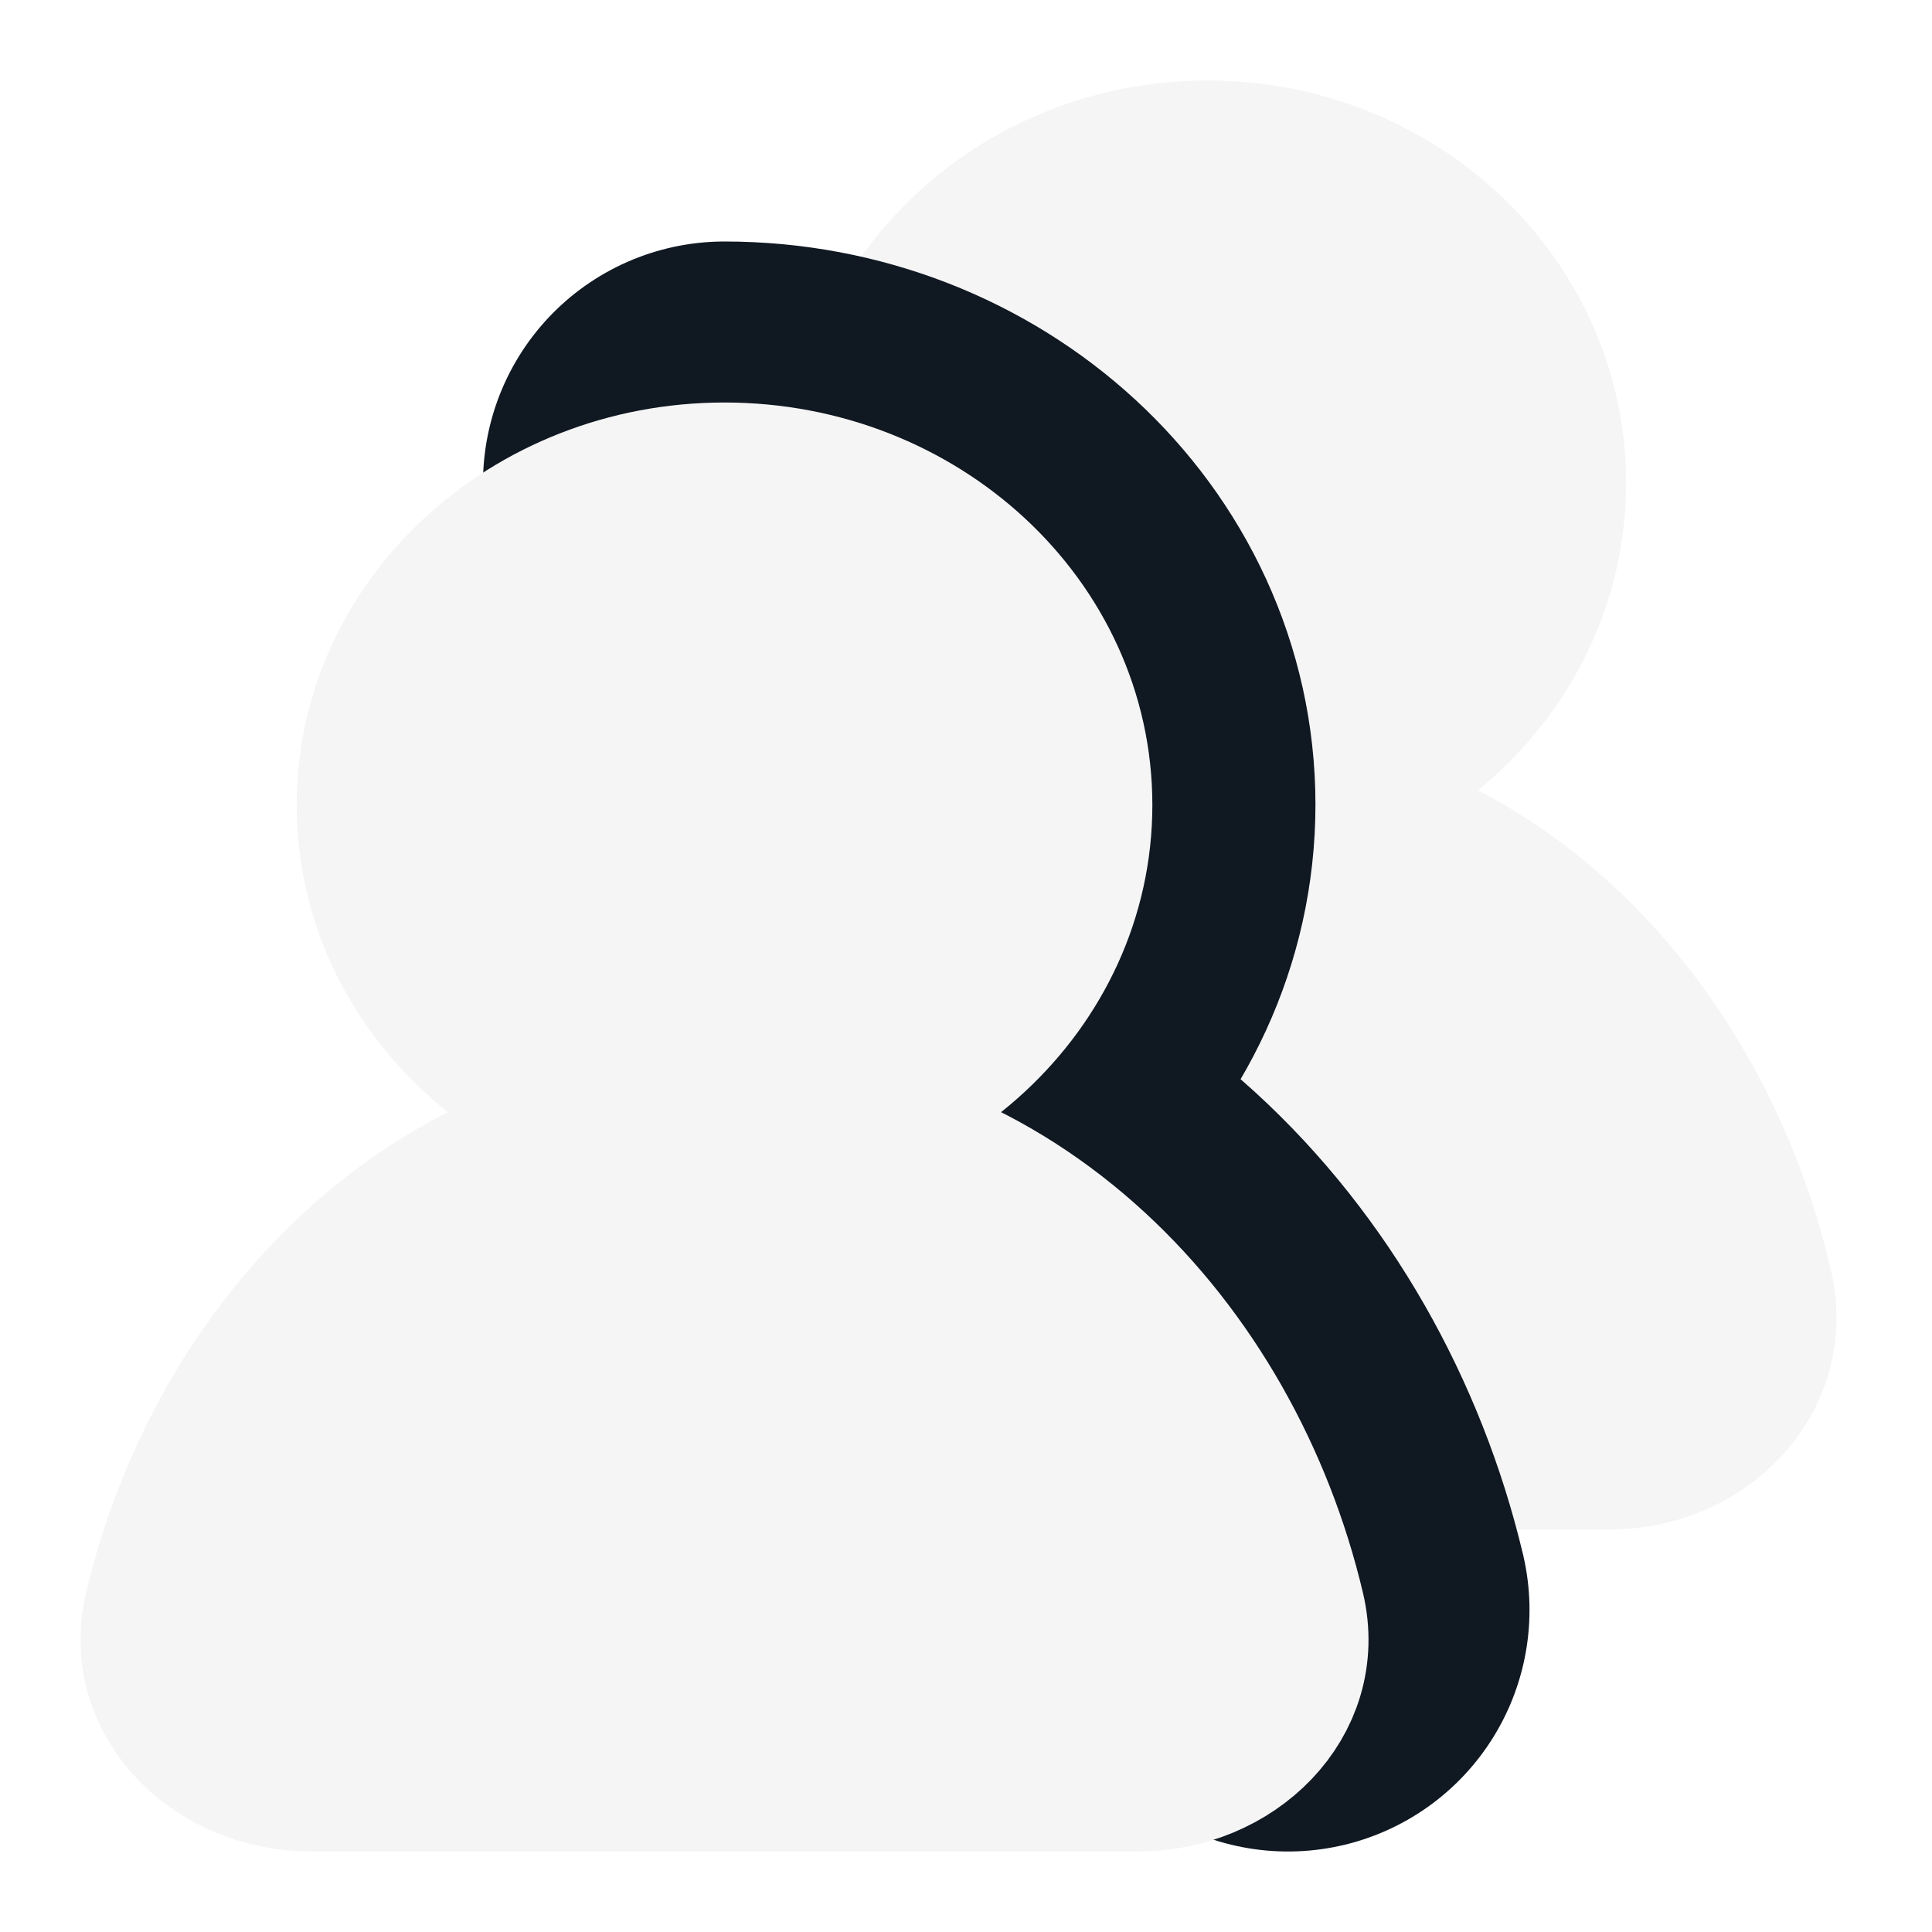
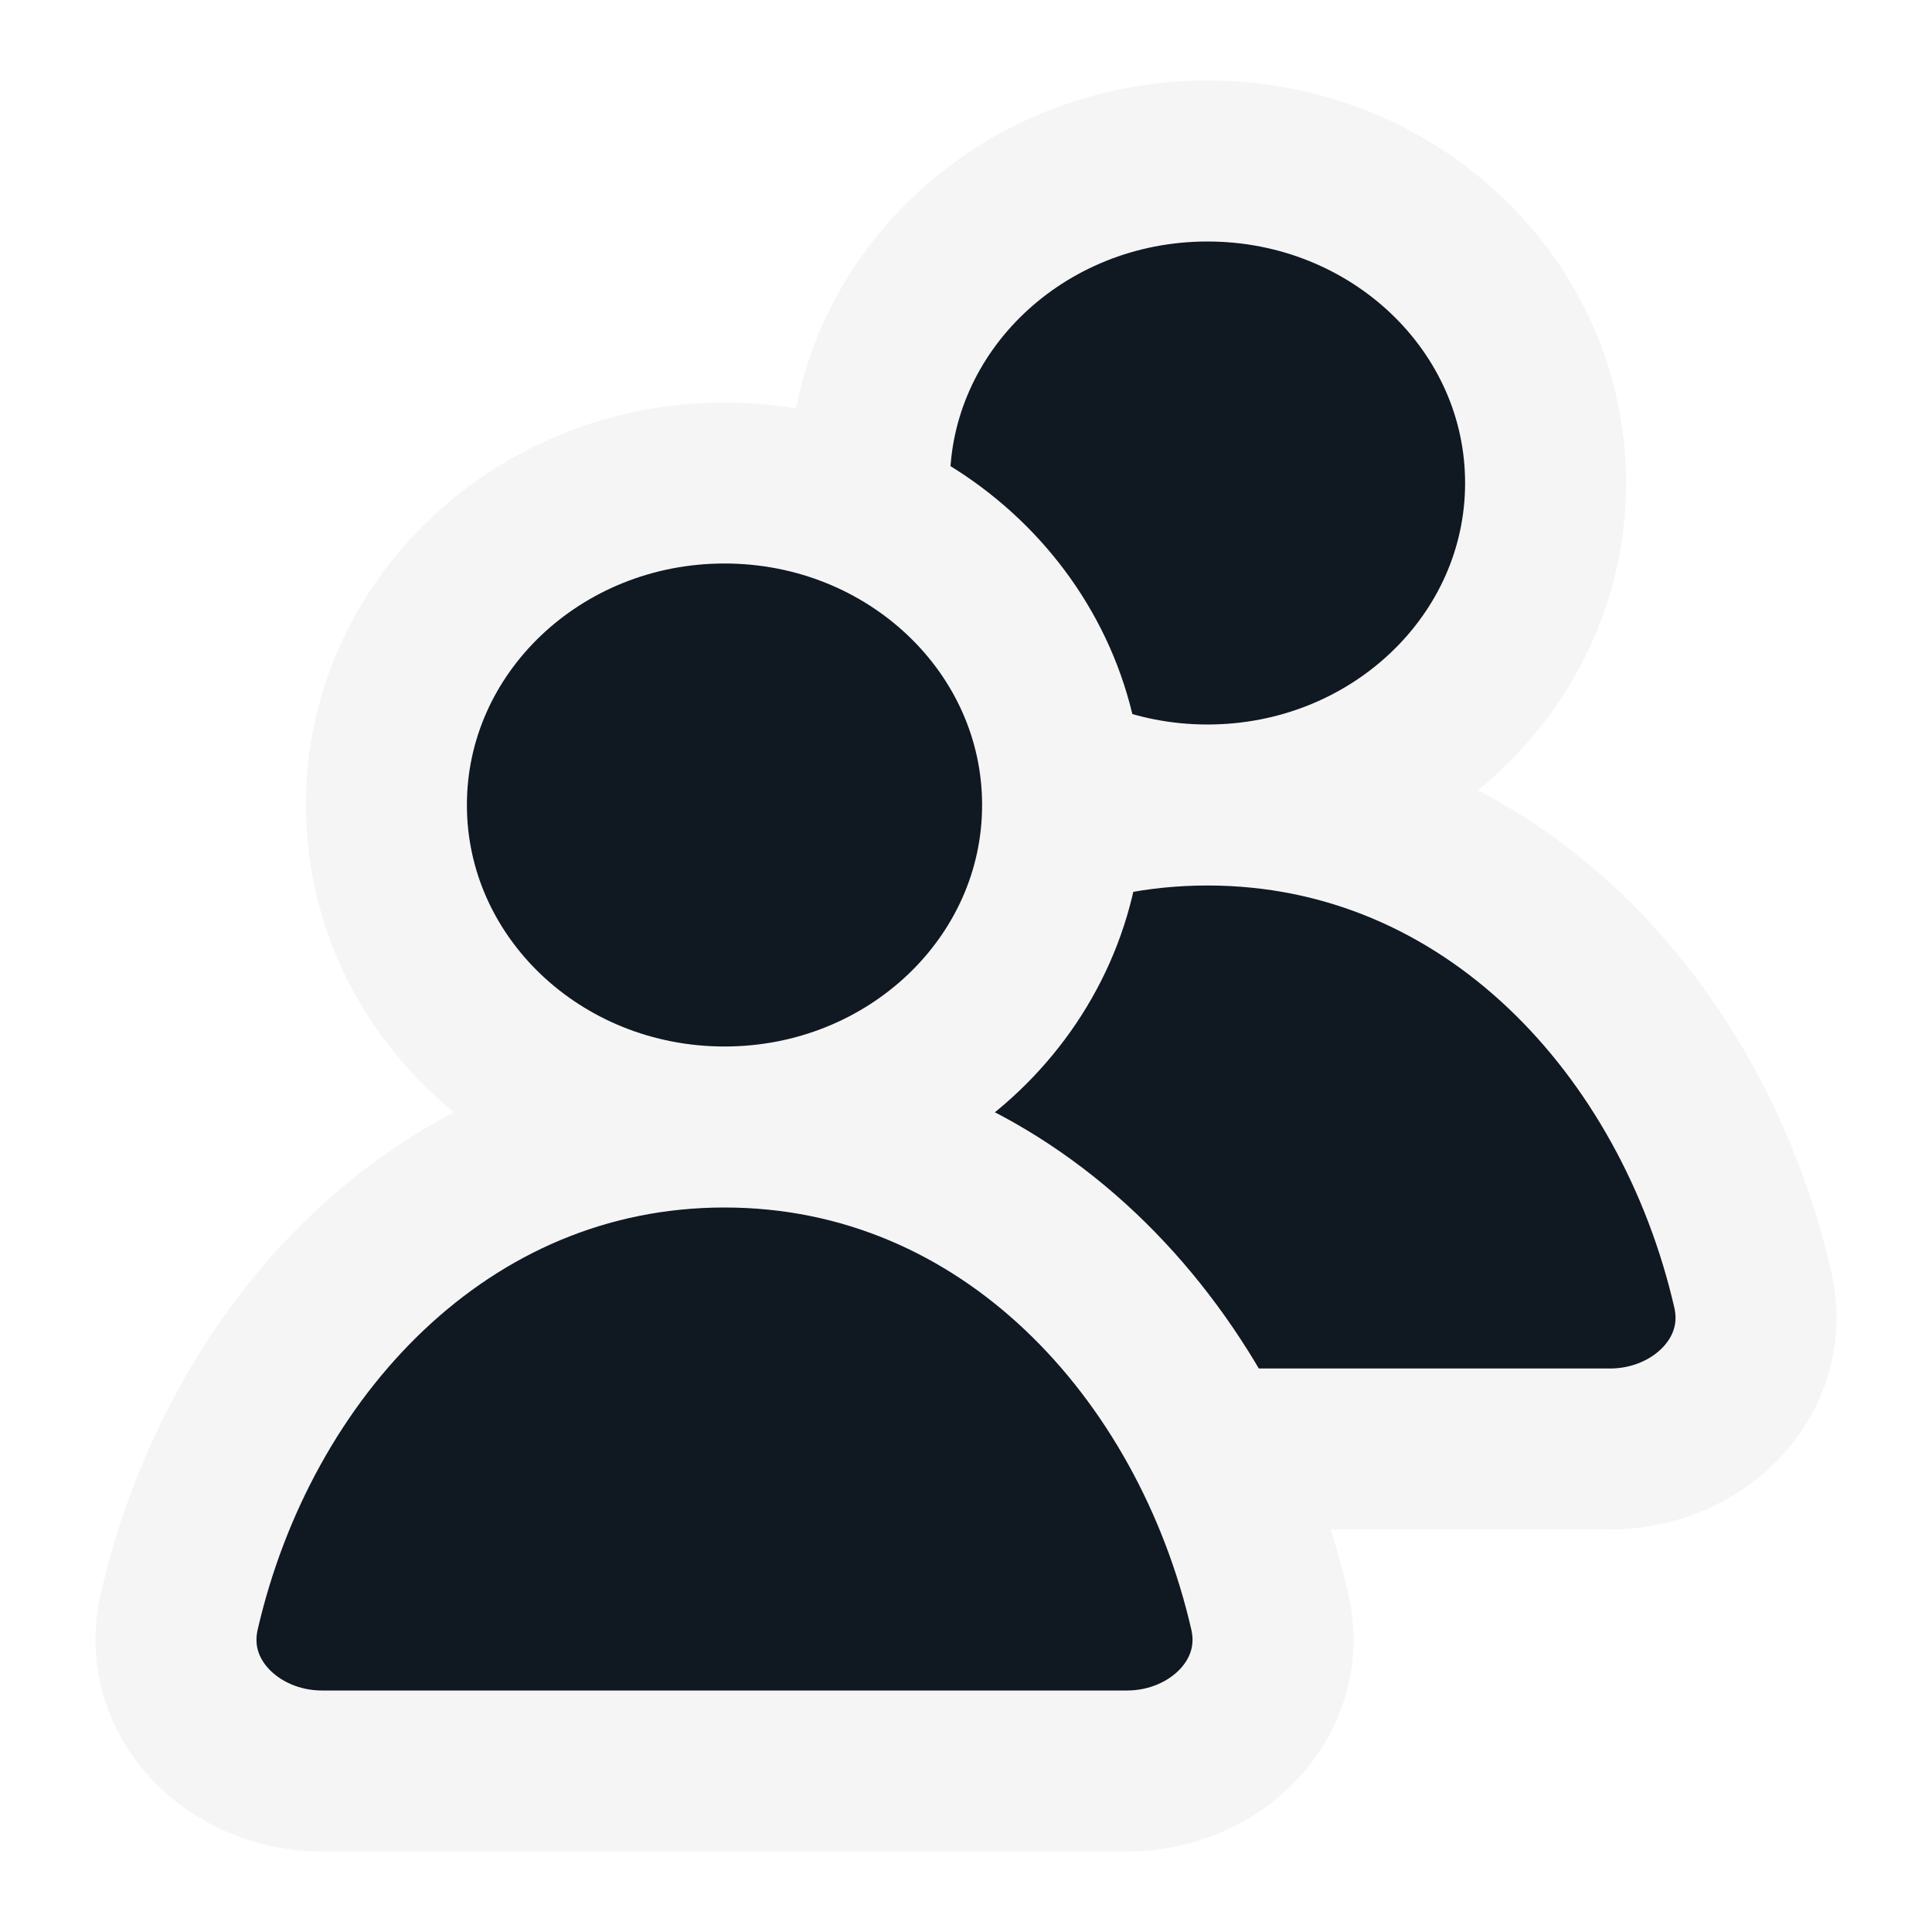
<svg xmlns="http://www.w3.org/2000/svg" width="24" height="24" viewBox="0 0 24 24" fill="none">
-   <path d="M8.227 16.017C8.973 12.777 11.501 10 15 10C12.68 10 10.8 8.209 10.8 6C10.8 3.791 12.68 2 15 2C17.32 2 19.2 3.791 19.2 6C19.2 8.209 17.32 10 15 10C18.5 10 21.027 12.777 21.773 16.017C22.021 17.093 21.105 18 20 18H10C8.895 18 7.979 17.093 8.227 16.017Z" fill="#F5F5F5" />
+   <path d="M8.227 16.017C8.973 12.777 11.501 10 15 10C12.68 10 10.8 8.209 10.8 6C10.8 3.791 12.68 2 15 2C17.32 2 19.2 3.791 19.2 6C19.2 8.209 17.32 10 15 10C18.5 10 21.027 12.777 21.773 16.017C22.021 17.093 21.105 18 20 18H10C8.895 18 7.979 17.093 8.227 16.017Z" fill="#101822" />
  <path d="M15 10C11.501 10 8.973 12.777 8.227 16.017C7.979 17.093 8.895 18 10 18H20C21.105 18 22.021 17.093 21.773 16.017C21.027 12.777 18.5 10 15 10ZM15 10C12.68 10 10.8 8.209 10.8 6C10.8 3.791 12.68 2 15 2C17.32 2 19.2 3.791 19.2 6C19.2 8.209 17.32 10 15 10Z" stroke="#F5F5F5" stroke-width="2" stroke-linecap="round" stroke-linejoin="round" />
-   <path d="M9 6C11.397 6 13.341 7.789 13.341 9.995C13.341 12.202 11.397 13.99 9 13.99C12.617 13.99 15.229 16.764 16 20" stroke="#101822" stroke-width="6" stroke-linecap="round" stroke-linejoin="round" />
-   <path d="M2.042 20.017C2.808 16.777 5.405 14 9 14C6.617 14 4.685 12.209 4.685 10C4.685 7.791 6.617 6 9 6C11.383 6 13.315 7.791 13.315 10C13.315 12.209 11.383 14 9 14C12.595 14 15.192 16.777 15.958 20.017C16.213 21.093 15.271 22 14.137 22H3.863C2.728 22 1.787 21.093 2.042 20.017Z" fill="#F5F5F5" />
-   <path d="M9 14C5.405 14 2.808 16.777 2.042 20.017C1.787 21.093 2.728 22 3.863 22H14.137C15.271 22 16.213 21.093 15.958 20.017C15.192 16.777 12.595 14 9 14ZM9 14C6.617 14 4.685 12.209 4.685 10C4.685 7.791 6.617 6 9 6C11.383 6 13.315 7.791 13.315 10C13.315 12.209 11.383 14 9 14Z" stroke="#F5F5F5" stroke-width="2" stroke-linecap="round" stroke-linejoin="round" />
+   <path d="M2.227 20.017C2.973 16.777 5.501 14 9 14C6.68 14 4.8 12.209 4.8 10C4.8 7.791 6.68 6 9 6C11.32 6 13.2 7.791 13.2 10C13.2 12.209 11.32 14 9 14C12.499 14 15.027 16.777 15.773 20.017C16.021 21.093 15.105 22 14 22H4C2.895 22 1.979 21.093 2.227 20.017Z" fill="#101822" />
+   <path d="M9 14C5.501 14 2.973 16.777 2.227 20.017C1.979 21.093 2.895 22 4 22H14C15.105 22 16.021 21.093 15.773 20.017C15.027 16.777 12.499 14 9 14ZM9 14C6.68 14 4.8 12.209 4.8 10C4.8 7.791 6.68 6 9 6C11.32 6 13.2 7.791 13.2 10C13.2 12.209 11.32 14 9 14Z" stroke="#F5F5F5" stroke-width="2" stroke-linecap="round" stroke-linejoin="round" />
</svg>
